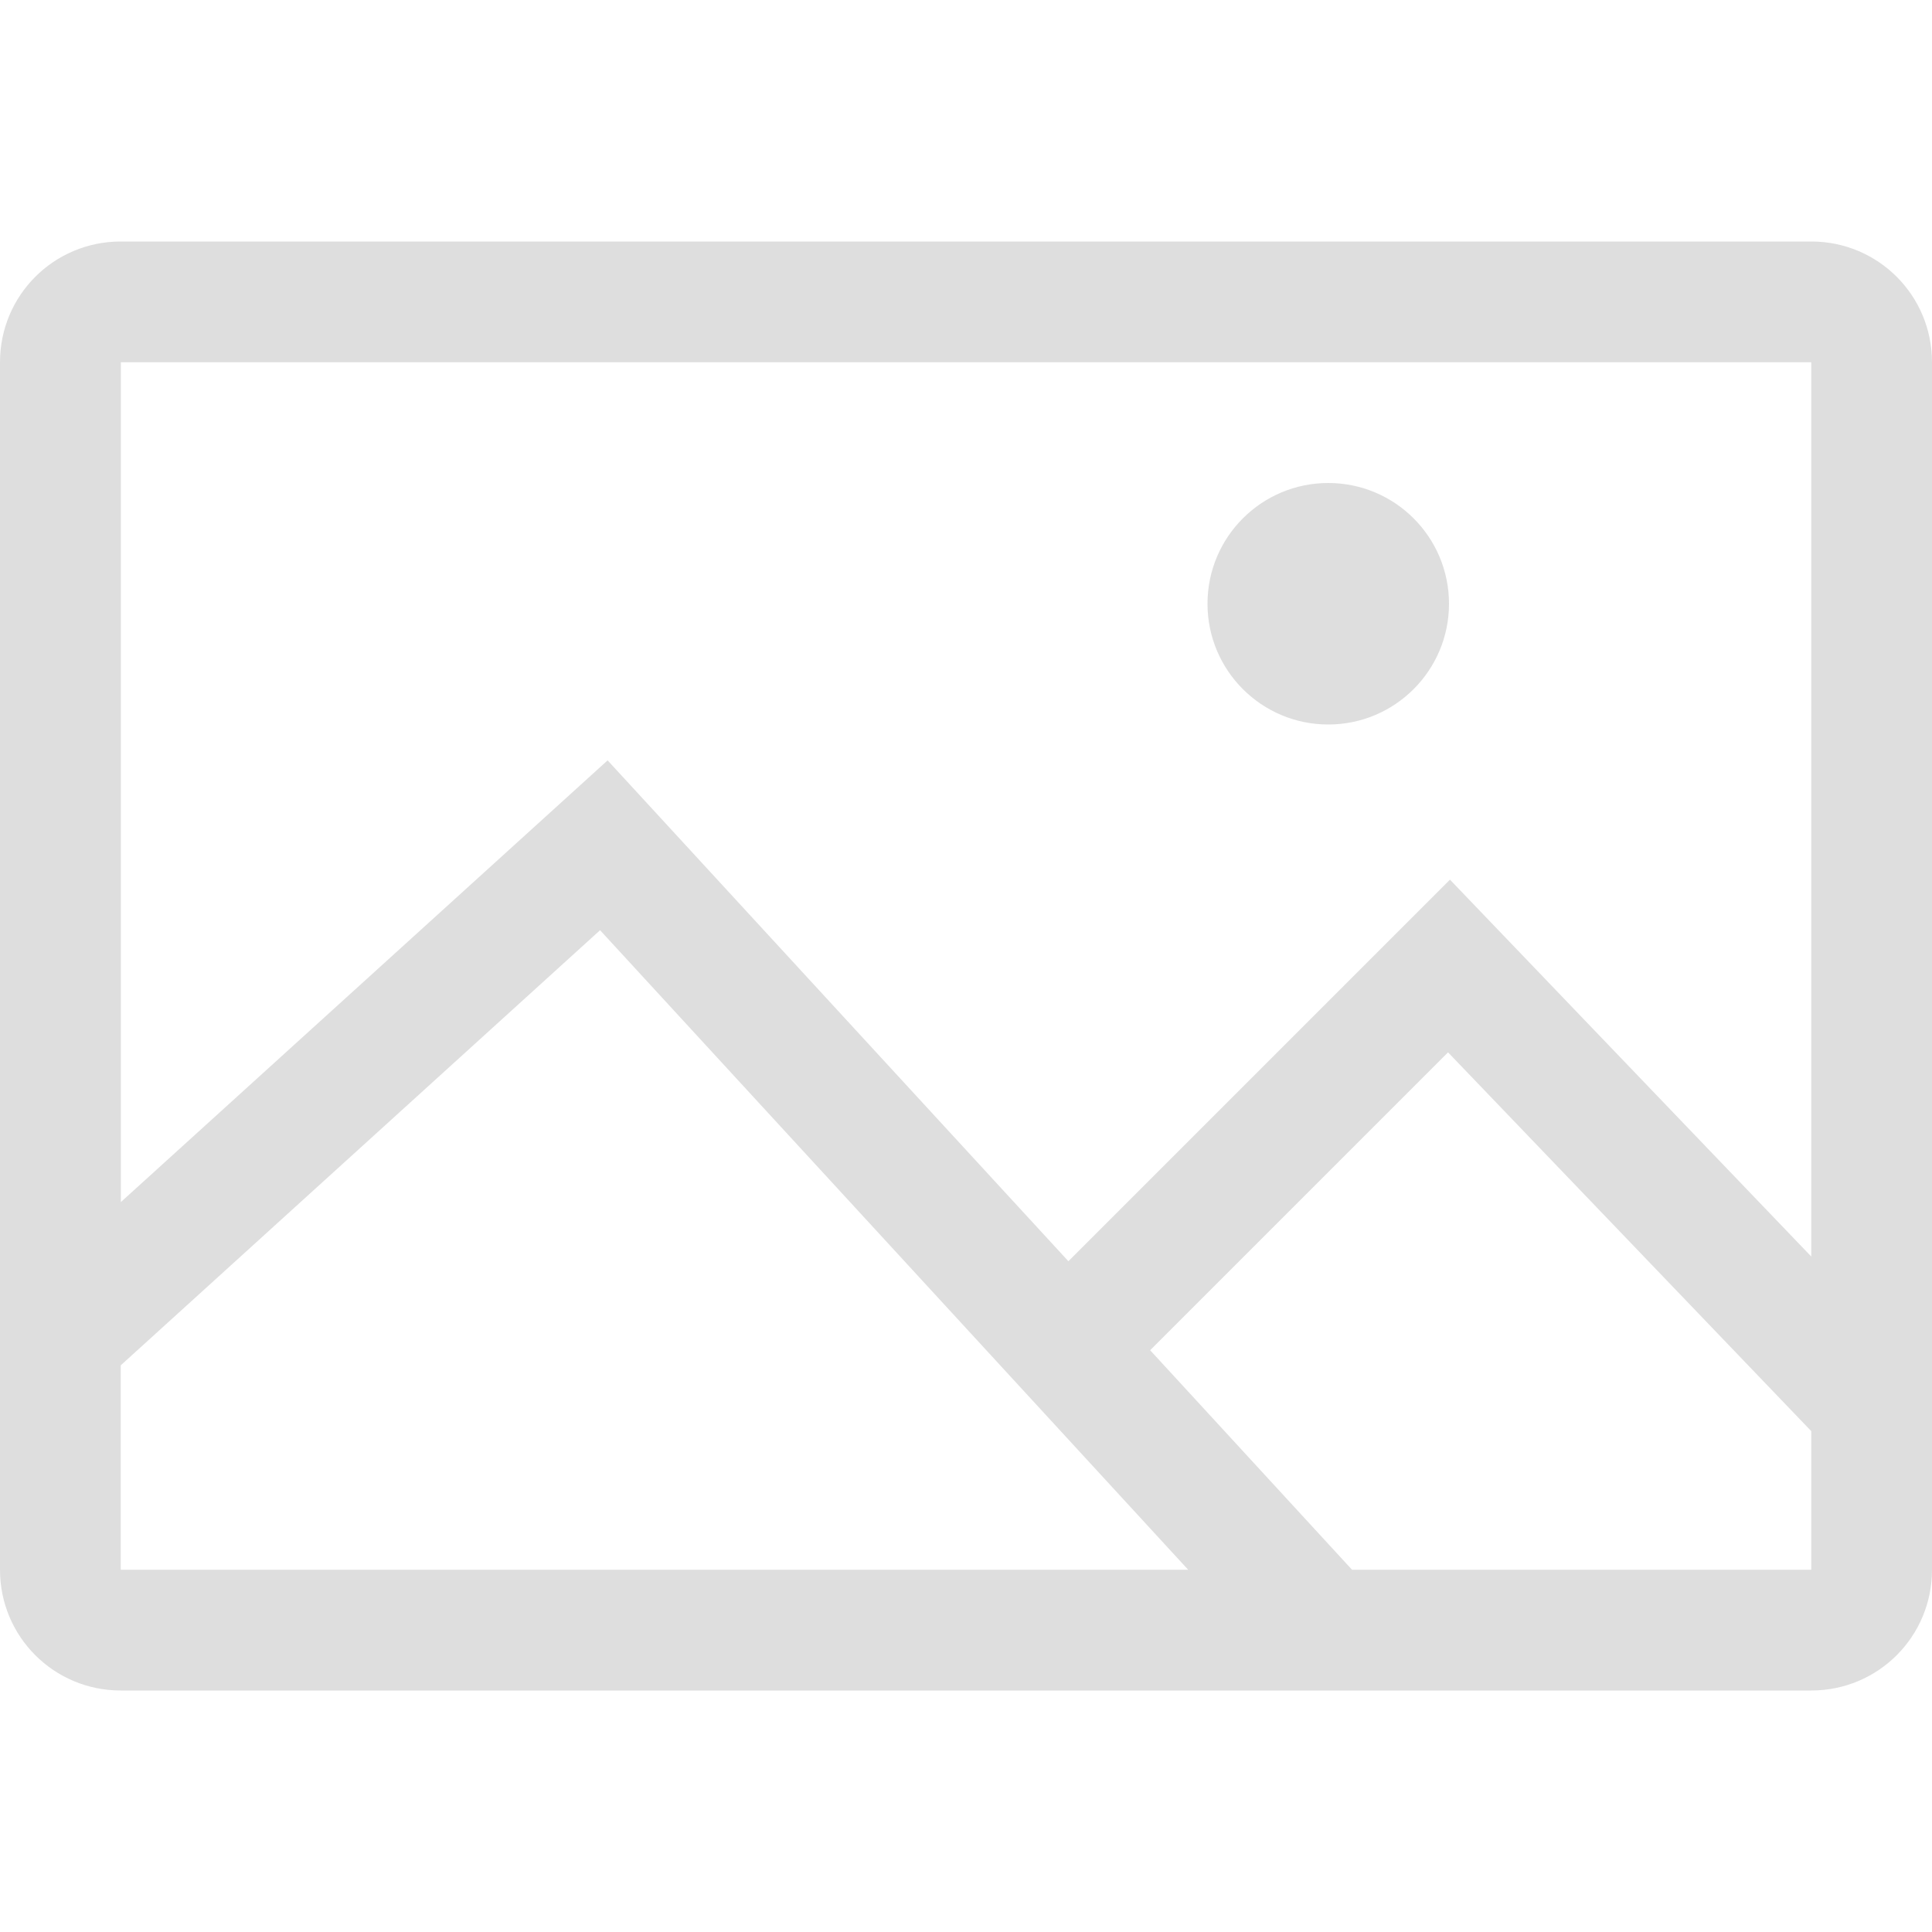
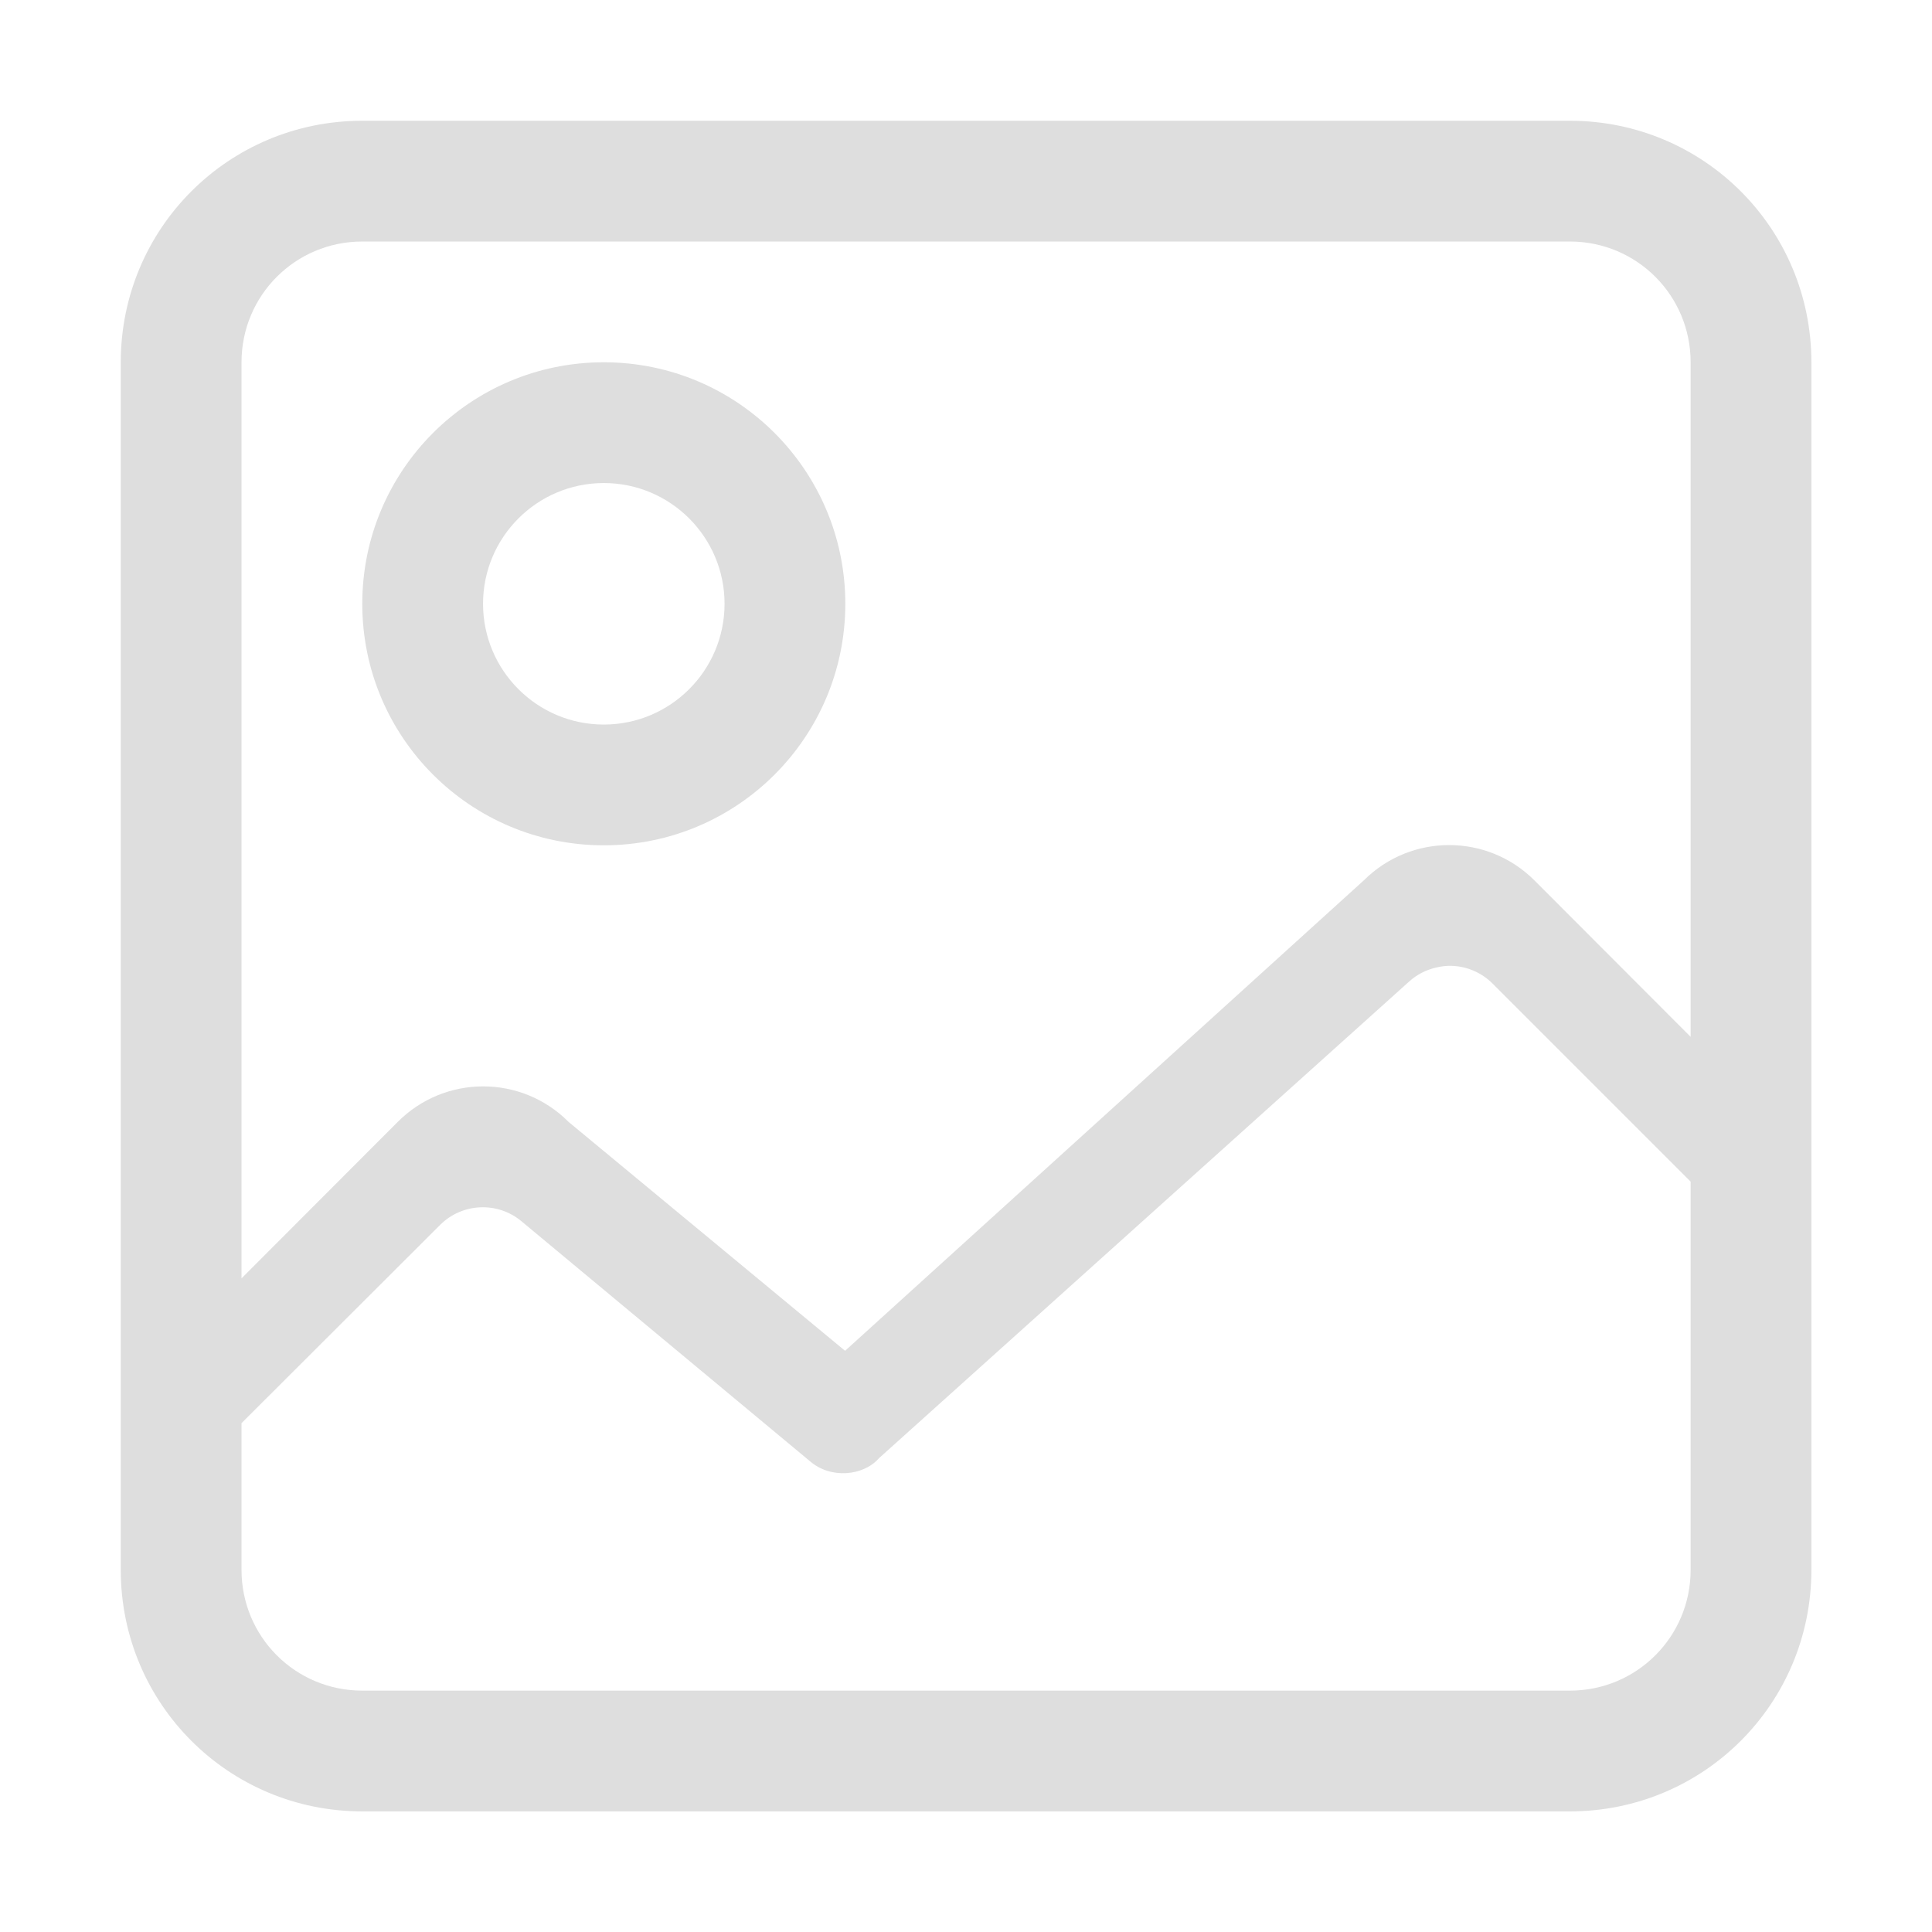
- <svg xmlns="http://www.w3.org/2000/svg" width="16" height="16" version="1.1" viewBox="0 0 16 16">
-   <defs>
-     <style id="current-color-scheme" type="text/css">.ColorScheme-Text { color:#dedede; } .ColorScheme-Text { color:#dedede; }</style>
-   </defs>
-   <path d="m1 2c-0.554 0-1 0.446-1 1v10c0 0.554 0.446 1 1 1h14c0.554 0 1-0.446 1-1v-10c0-0.554-0.446-1-1-1h-14zm0 1h14v7.406l-2.992-3.121-3.16 3.16-3.816-4.148-4.031 3.658v-6.955zm10 1a1 1 0 0 0-1 1 1 1 0 0 0 1 1 1 1 0 0 0 1-1 1 1 0 0 0-1-1zm-6.031 3.703 4.871 5.297h-8.84v-1.693l3.969-3.603zm7.023 1.012 3.008 3.137v1.148h-3.803l-1.672-1.818 2.467-2.467z" color="#727272" fill="#dedede" />
+ <svg xmlns="http://www.w3.org/2000/svg" width="16" height="16" viewBox="0 0 4.233 4.233" version="1.1" id="svg11945">
+   <defs id="defs11942" />
+   <path id="rect20156" style="opacity:1;fill:#dedede;fill-opacity:1;stroke:none;stroke-width:1.143;stroke-linecap:round;stroke-miterlimit:4;stroke-dasharray:none" d="M 3,1 C 1.892,1 1,1.892 1,3 v 10 c 0,1.108 0.892,2 2,2 h 10 c 1.108,0 2,-0.892 2,-2 V 3 C 15,1.892 14.108,1 13,1 Z m 0,1 h 10 c 0.554,0 1,0.446 1,1 V 8.586 L 12.705,7.289 C 12.51,7.095 12.255,6.998 12,6.998 c -0.255,0 -0.51,0.097 -0.705,0.291 L 6.998,11.186 4.709,9.291 c -0.391,-0.393 -1.025,-0.393 -1.416,0 L 2,10.586 V 3 C 2,2.446 2.446,2 3,2 Z m 2,1 c -1.105,10e-8 -2,0.895 -2,2 10e-8,1.105 0.895,2 2,2 1.105,-1e-7 2,-0.895 2,-2 -1e-7,-1.105 -0.895,-2 -2,-2 z m 0,1 c 0.552,1e-7 1,0.448 1,1 -1e-7,0.552 -0.448,1 -1,1 -0.552,-1e-7 -1,-0.448 -1,-1 1e-7,-0.552 0.448,-1 1,-1 z m 7.018,3.998 c 0.126,0.003 0.248,0.054 0.34,0.145 L 14,9.785 V 13 c 0,0.554 -0.446,1 -1,1 H 3 C 2.446,14 2,13.554 2,13 v -1.215 l 1.646,-1.643 c 0.183,-0.181 0.474,-0.194 0.672,-0.029 l 2.383,1.982 c 0.174,0.156 0.449,0.128 0.578,-0.02 L 11.67,8.127 c 0.063,-0.057 0.14,-0.096 0.223,-0.115 0.042,-0.01 0.083,-0.015 0.125,-0.014 z" transform="scale(0.2645833)" />
</svg>
